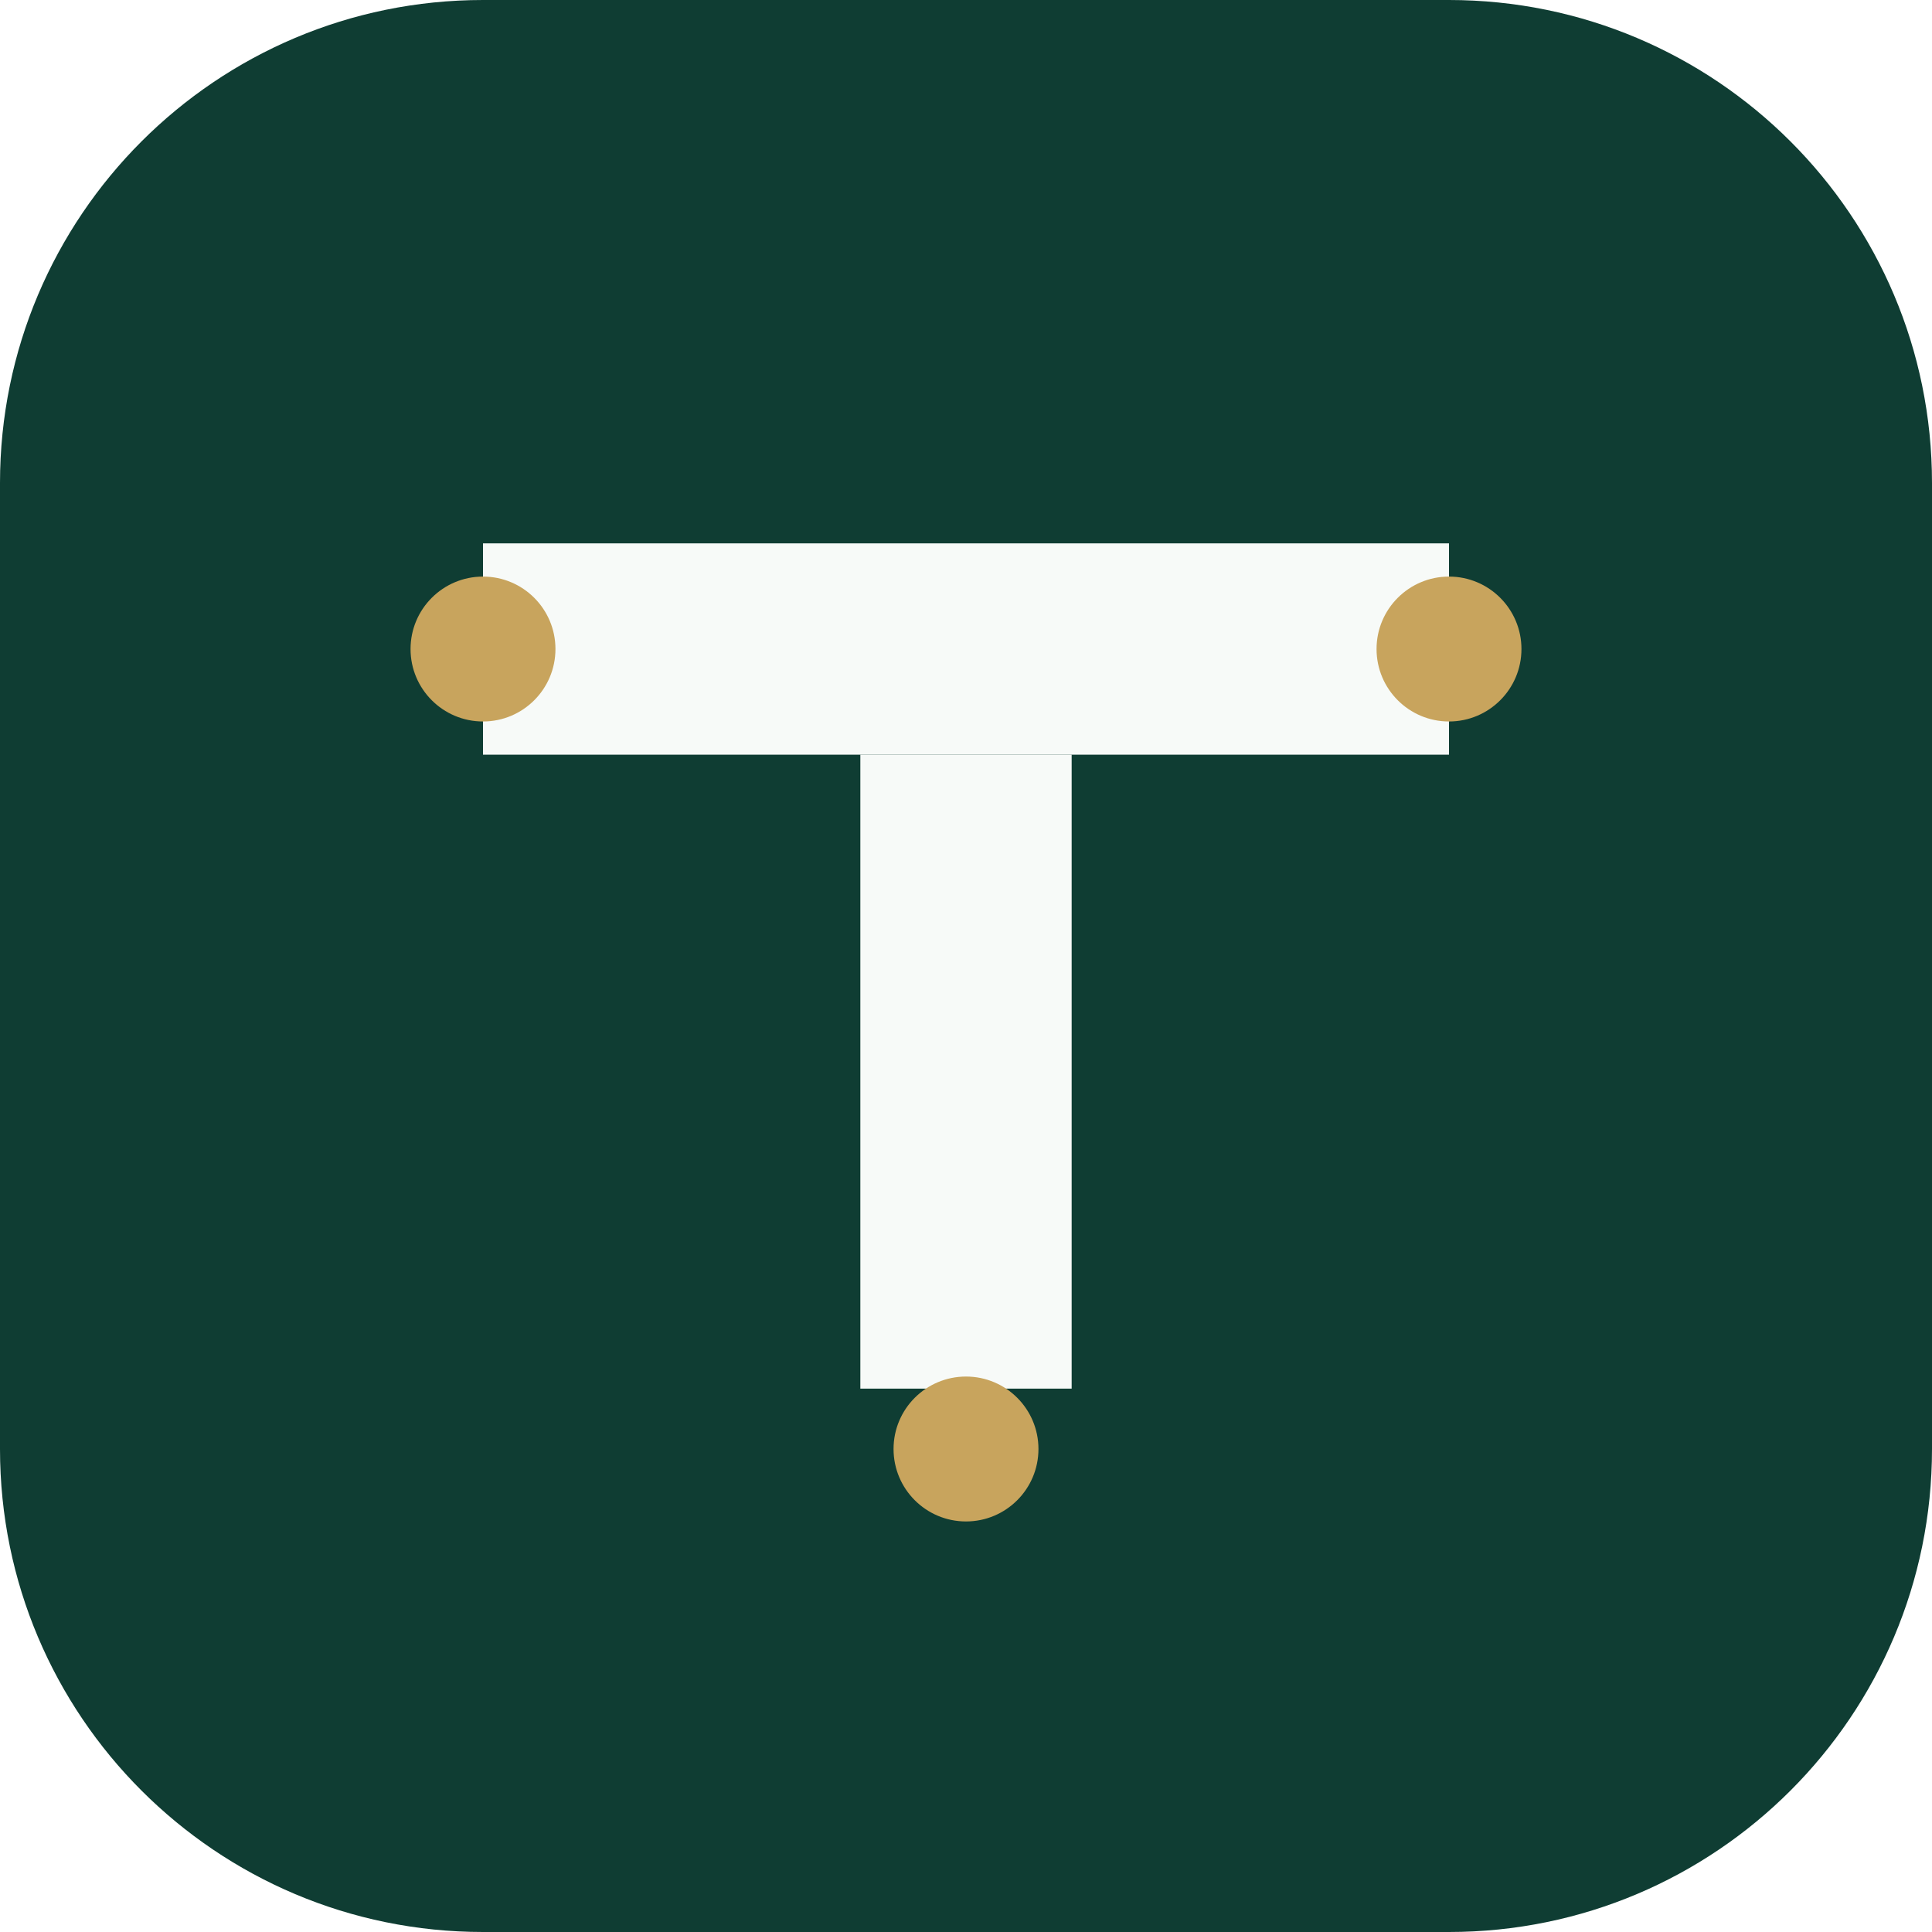
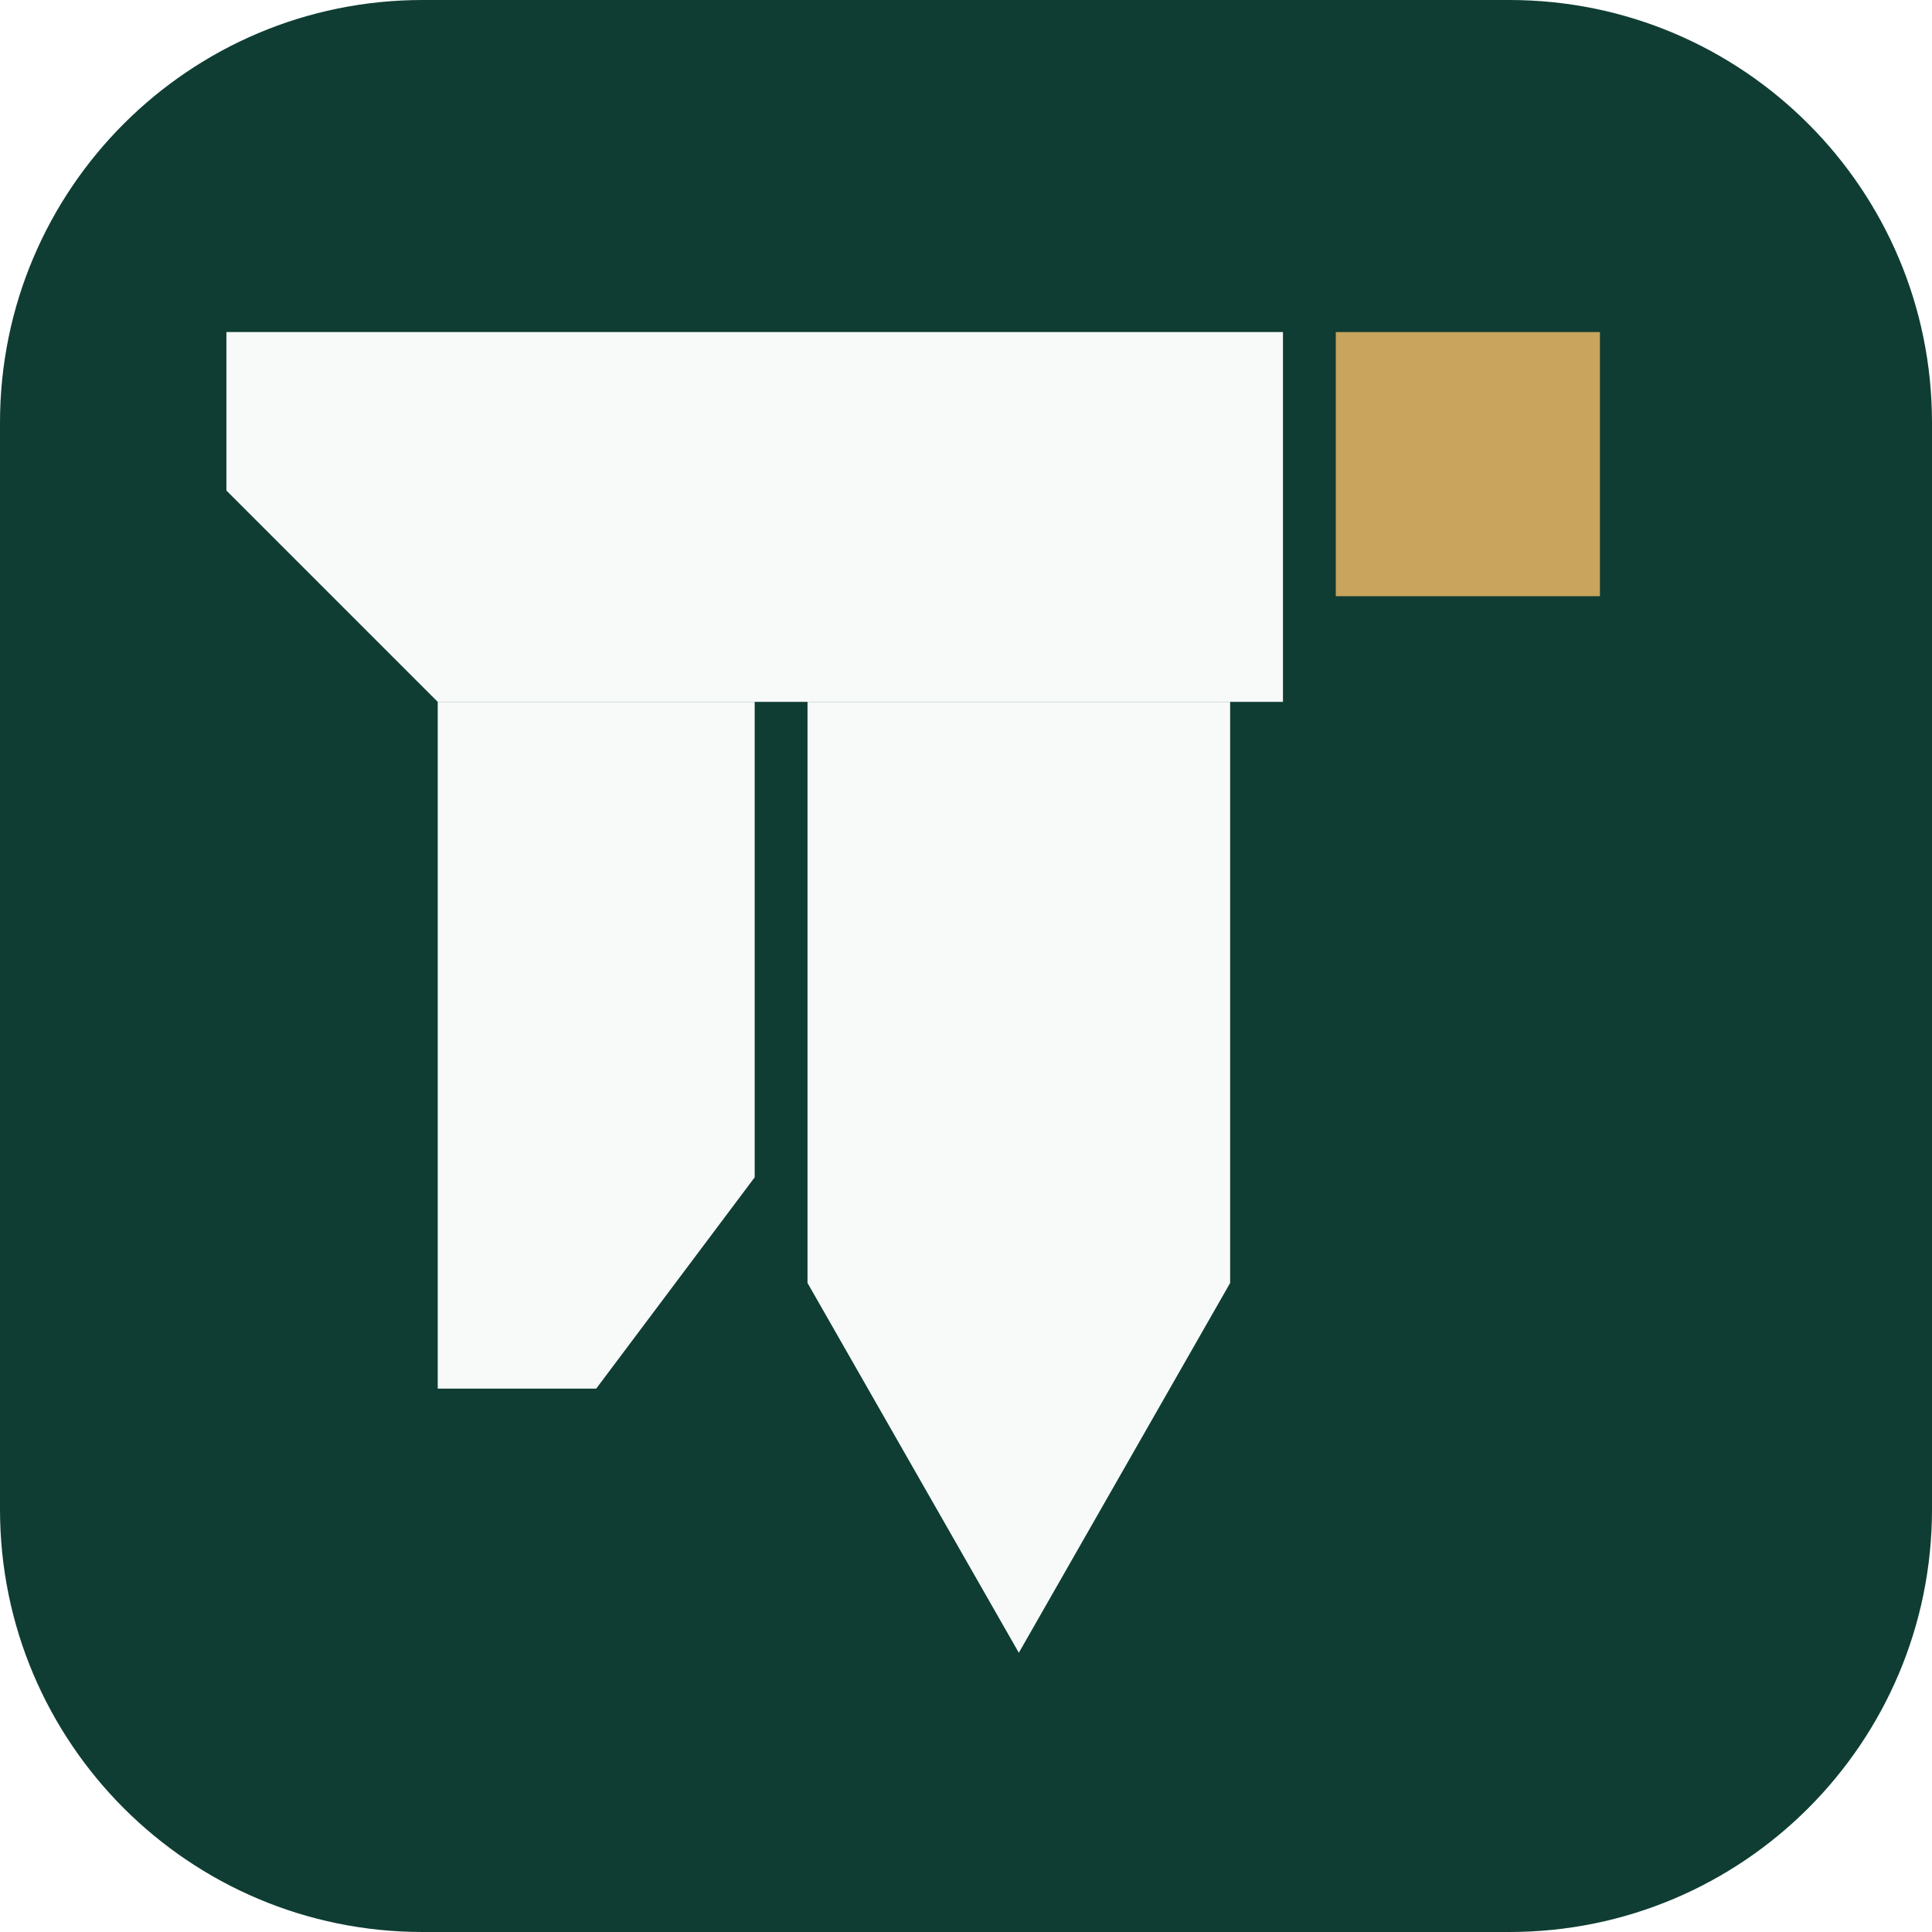
- <svg xmlns="http://www.w3.org/2000/svg" viewBox="0 0 32 32" fill="none" role="img" aria-label="TORE">
-   <rect width="32" height="32" rx="8" fill="#0F3D33" />
-   <path d="M8 9h16v3.5H8V9z" fill="#F7FAF8" />
-   <path d="M14.25 12.5h3.5v10.5h-3.5V12.5z" fill="#F7FAF8" />
-   <circle cx="8" cy="10.75" r="1.2" fill="#C8A45D" />
-   <circle cx="24" cy="10.75" r="1.2" fill="#C8A45D" />
-   <circle cx="16" cy="24" r="1.2" fill="#C8A45D" />
+ <svg xmlns="http://www.w3.org/2000/svg" viewBox="0 0 64 64" fill="none" role="img" aria-label="TORE">
+   <rect width="64" height="64" rx="14" fill="#0F3D33" />
+   <g transform="translate(4 4) scale(0.875)">
+     <path fill="#F7FAF8" d="M4 8H44V22H12L4 14V8Z" />
+     <path fill="#F7FAF8" d="M12 22H24V40L18 48H12V22Z" />
+     <path fill="#F7FAF8" d="M26 22H42V44L34 58L26 44V22Z" />
+     <rect x="46" y="8" width="10" height="10" fill="#C8A45D" />
+   </g>
</svg>
